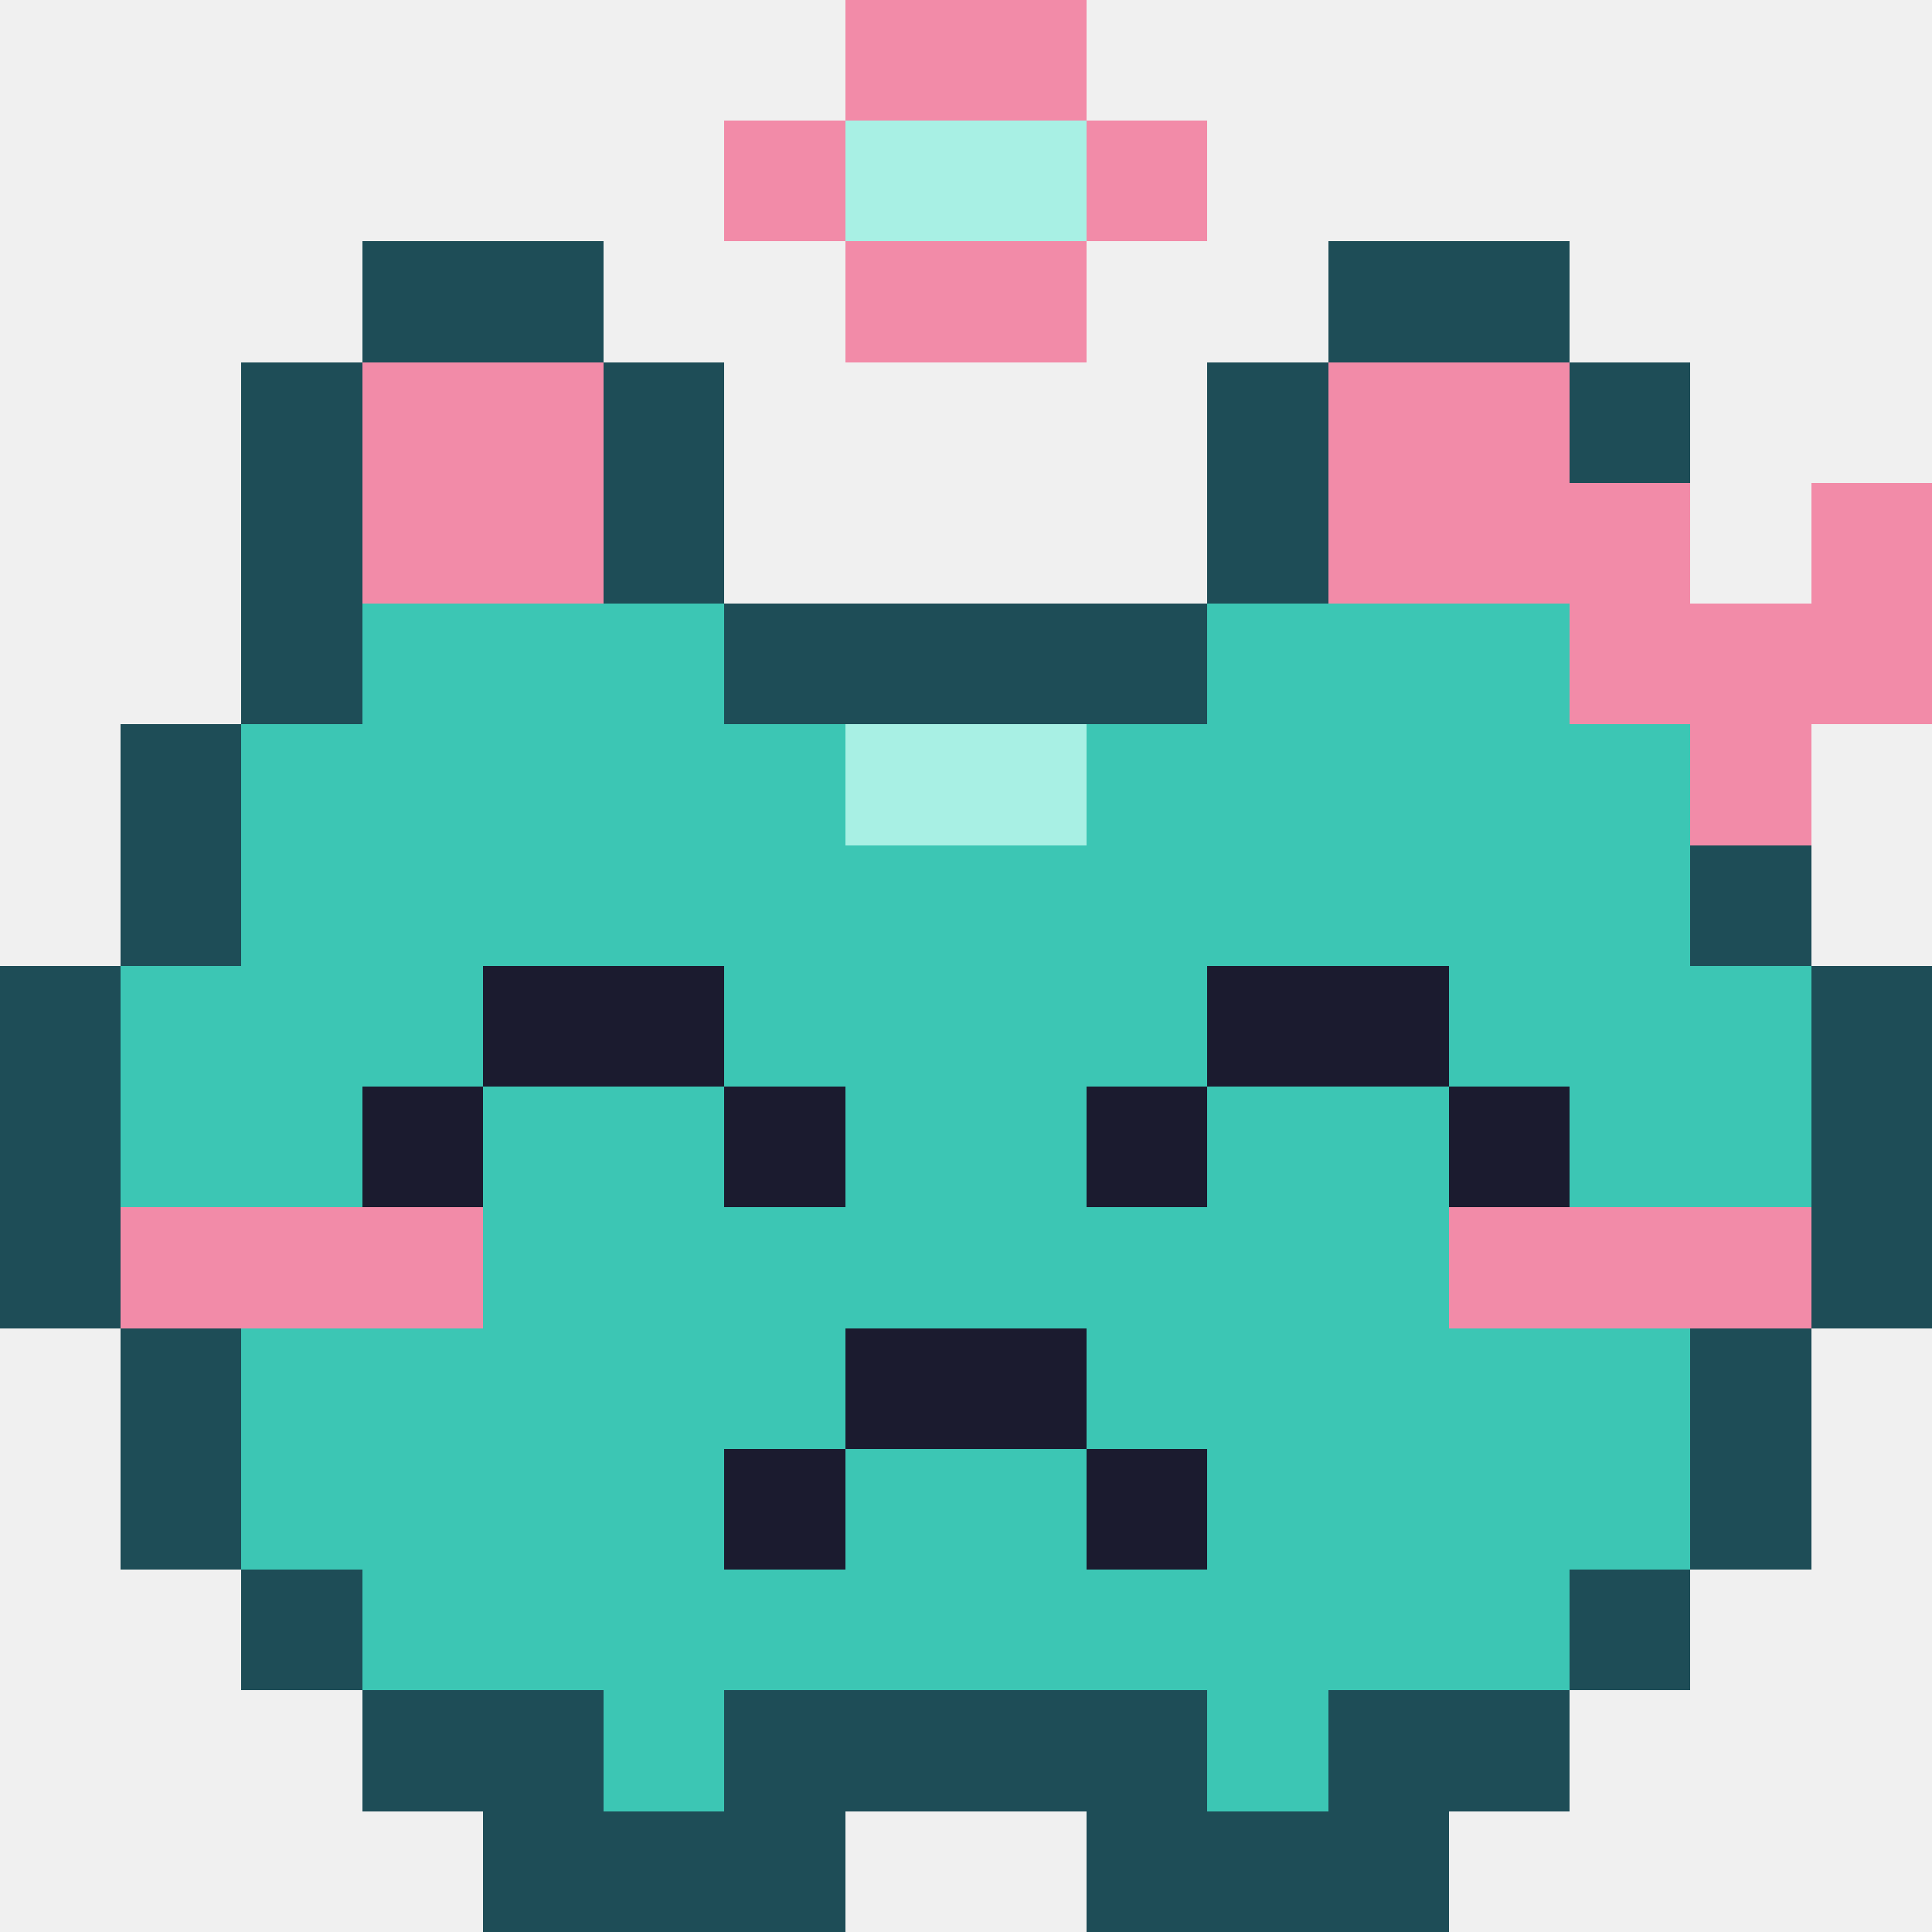
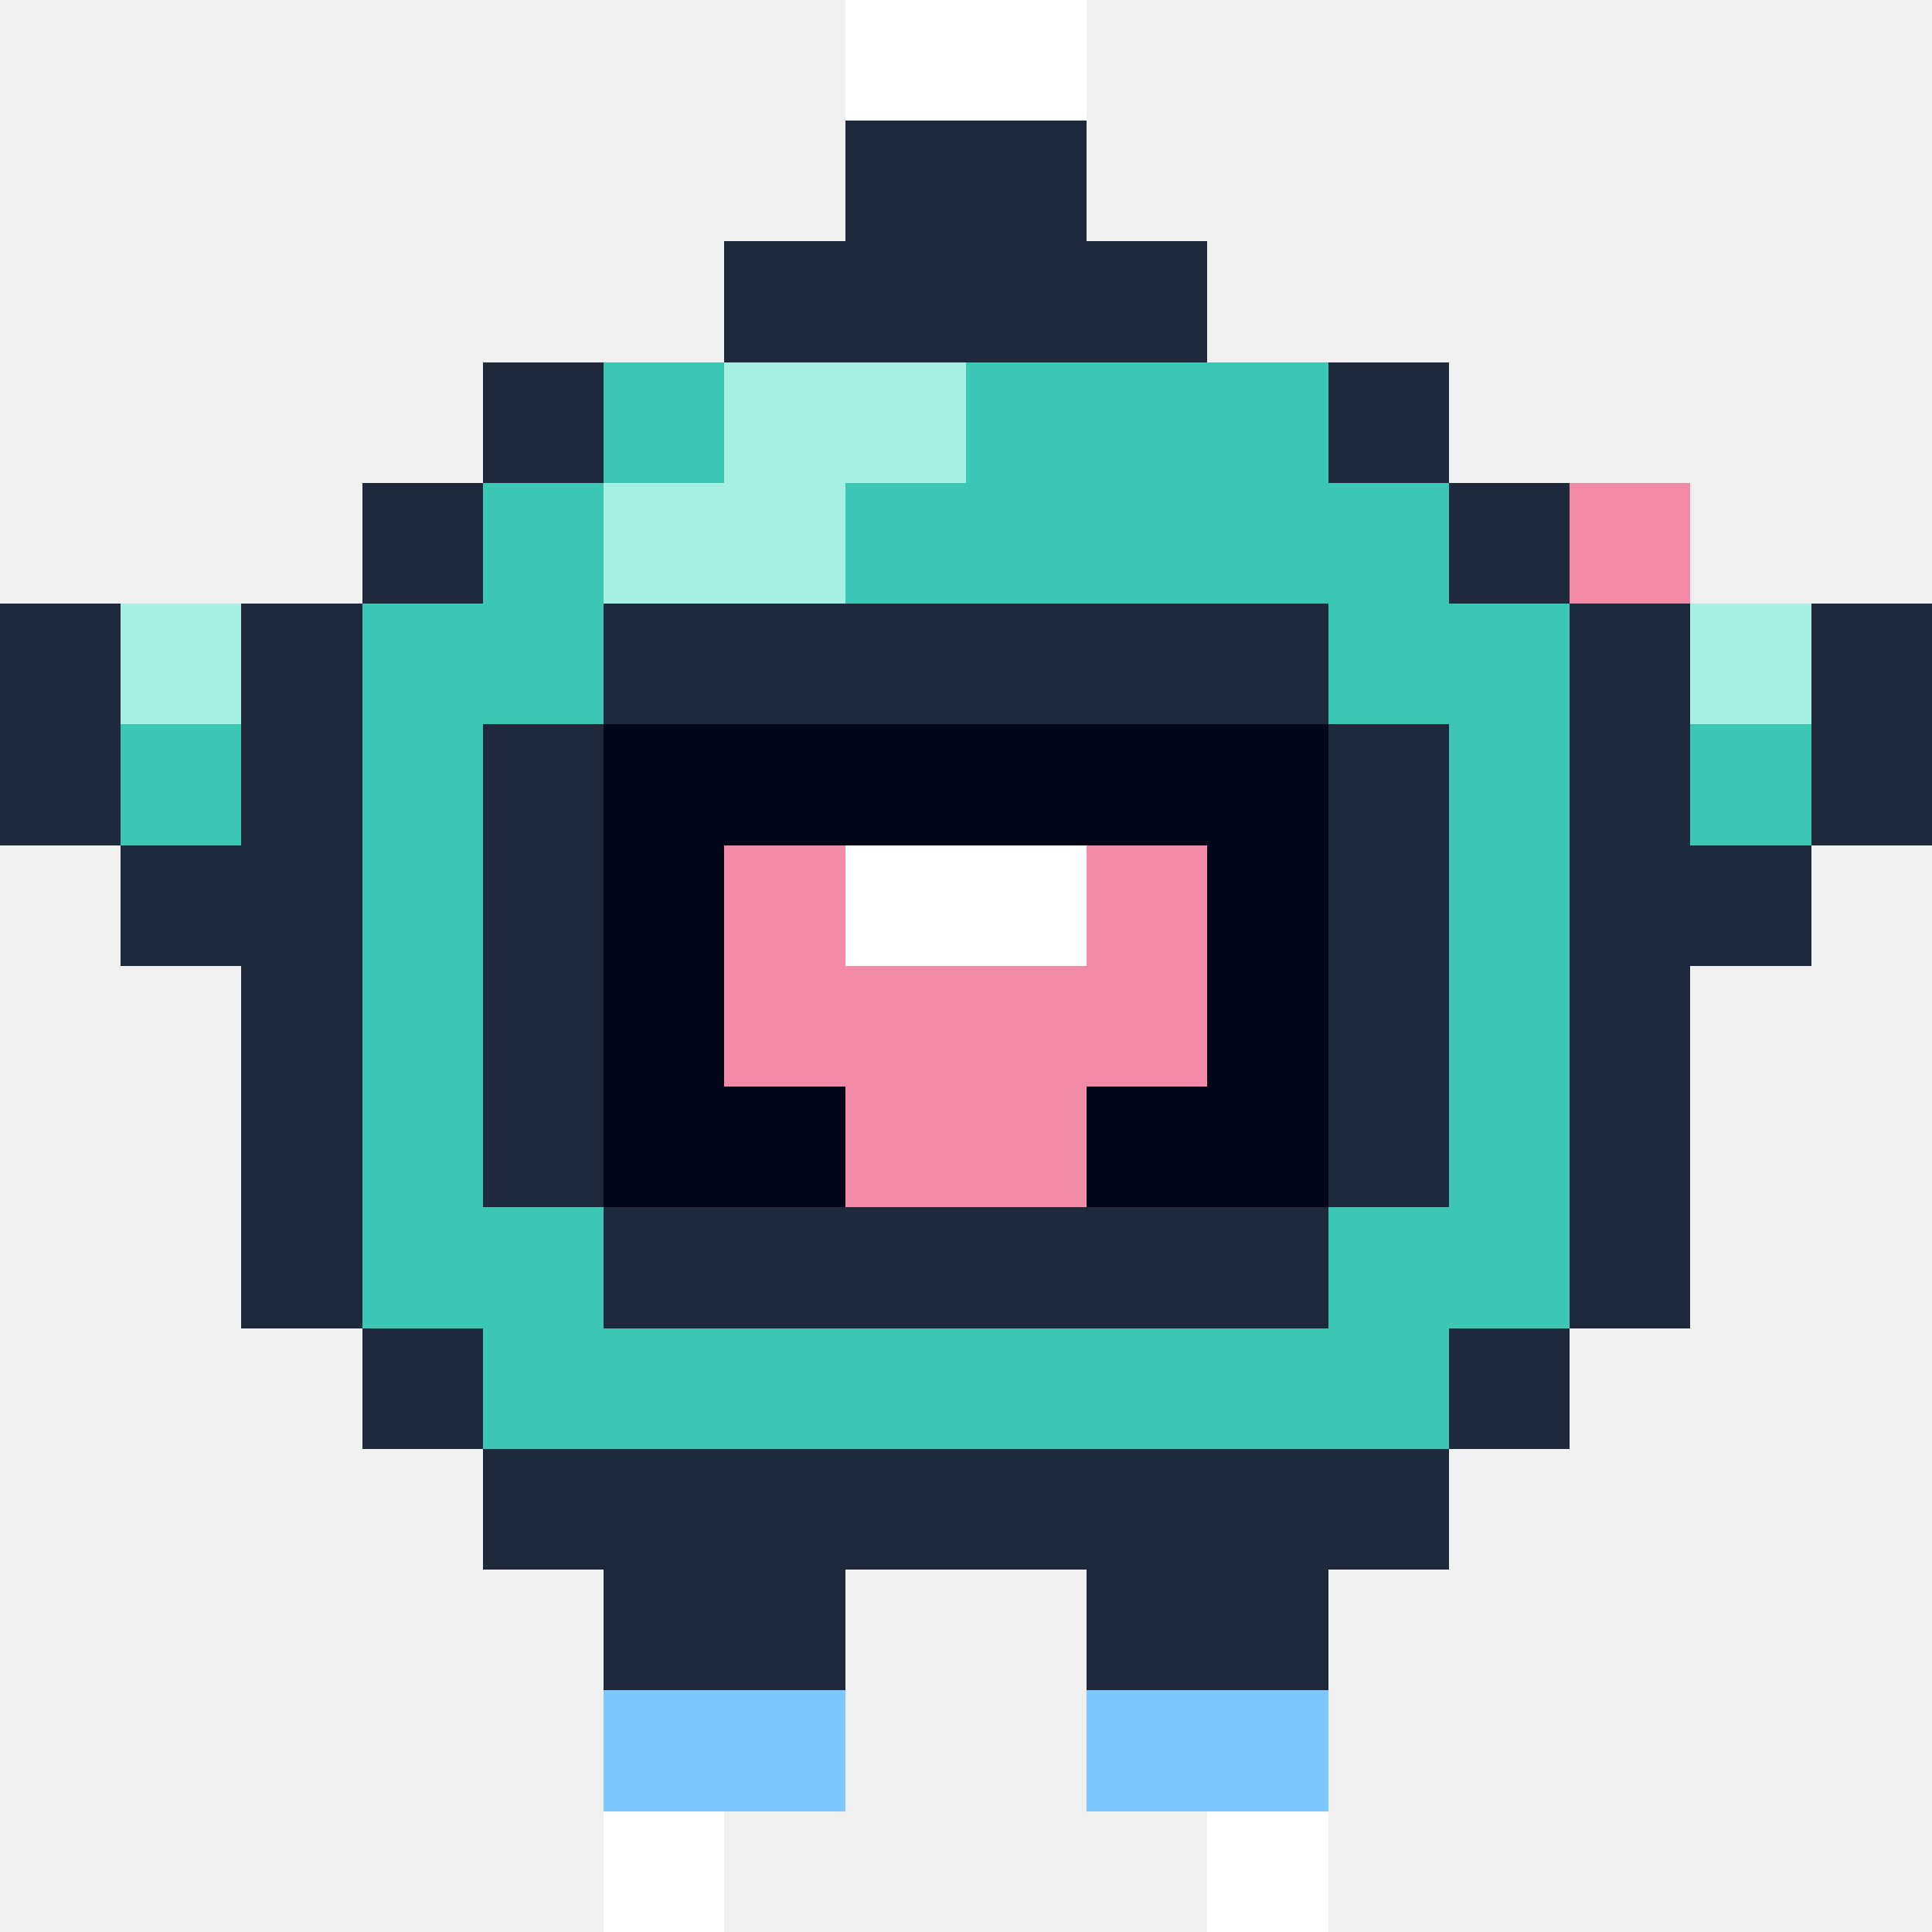
<svg xmlns="http://www.w3.org/2000/svg" viewBox="0 0 16 16" width="128" height="128" shape-rendering="crispEdges">
  <g opacity="1">
    <animate attributeName="opacity" values="1;0;0" keyTimes="0;0.333;0.667" dur="0.750s" calcMode="discrete" repeatCount="indefinite" />
-     <rect x="7" y="0" width="2" height="1" fill="#f28ba8" />
-     <rect x="6" y="1" width="1" height="1" fill="#f28ba8" />
-     <rect x="7" y="1" width="2" height="1" fill="#a8f0e4" />
-     <rect x="9" y="1" width="1" height="1" fill="#f28ba8" />
-     <rect x="3" y="2" width="2" height="1" fill="#1e4d57" />
-     <rect x="7" y="2" width="2" height="1" fill="#f28ba8" />
-     <rect x="11" y="2" width="2" height="1" fill="#1e4d57" />
-     <rect x="2" y="3" width="1" height="1" fill="#1e4d57" />
-     <rect x="3" y="3" width="2" height="1" fill="#f28ba8" />
-     <rect x="5" y="3" width="1" height="1" fill="#1e4d57" />
-     <rect x="10" y="3" width="1" height="1" fill="#1e4d57" />
-     <rect x="11" y="3" width="2" height="1" fill="#f28ba8" />
-     <rect x="13" y="3" width="1" height="1" fill="#1e4d57" />
-     <rect x="2" y="4" width="1" height="1" fill="#1e4d57" />
-     <rect x="3" y="4" width="2" height="1" fill="#f28ba8" />
-     <rect x="5" y="4" width="1" height="1" fill="#1e4d57" />
-     <rect x="10" y="4" width="1" height="1" fill="#1e4d57" />
-     <rect x="11" y="4" width="3" height="1" fill="#f28ba8" />
-     <rect x="15" y="4" width="1" height="1" fill="#f28ba8" />
-     <rect x="2" y="5" width="1" height="1" fill="#1e4d57" />
-     <rect x="3" y="5" width="3" height="1" fill="#3cc6b4" />
-     <rect x="6" y="5" width="4" height="1" fill="#1e4d57" />
-     <rect x="10" y="5" width="3" height="1" fill="#3cc6b4" />
-     <rect x="13" y="5" width="3" height="1" fill="#f28ba8" />
-     <rect x="1" y="6" width="1" height="1" fill="#1e4d57" />
-     <rect x="2" y="6" width="5" height="1" fill="#3cc6b4" />
-     <rect x="7" y="6" width="2" height="1" fill="#a8f0e4" />
-     <rect x="9" y="6" width="5" height="1" fill="#3cc6b4" />
-     <rect x="14" y="6" width="1" height="1" fill="#f28ba8" />
-     <rect x="1" y="7" width="1" height="1" fill="#1e4d57" />
-     <rect x="2" y="7" width="12" height="1" fill="#3cc6b4" />
-     <rect x="14" y="7" width="1" height="1" fill="#1e4d57" />
-     <rect x="0" y="8" width="1" height="1" fill="#1e4d57" />
-     <rect x="1" y="8" width="3" height="1" fill="#3cc6b4" />
-     <rect x="4" y="8" width="2" height="1" fill="#1b1b2f" />
-     <rect x="6" y="8" width="4" height="1" fill="#3cc6b4" />
-     <rect x="10" y="8" width="2" height="1" fill="#1b1b2f" />
-     <rect x="12" y="8" width="3" height="1" fill="#3cc6b4" />
-     <rect x="15" y="8" width="1" height="1" fill="#1e4d57" />
-     <rect x="0" y="9" width="1" height="1" fill="#1e4d57" />
-     <rect x="1" y="9" width="2" height="1" fill="#3cc6b4" />
-     <rect x="3" y="9" width="1" height="1" fill="#1b1b2f" />
-     <rect x="4" y="9" width="2" height="1" fill="#3cc6b4" />
-     <rect x="6" y="9" width="1" height="1" fill="#1b1b2f" />
-     <rect x="7" y="9" width="2" height="1" fill="#3cc6b4" />
-     <rect x="9" y="9" width="1" height="1" fill="#1b1b2f" />
-     <rect x="10" y="9" width="2" height="1" fill="#3cc6b4" />
-     <rect x="12" y="9" width="1" height="1" fill="#1b1b2f" />
-     <rect x="13" y="9" width="2" height="1" fill="#3cc6b4" />
-     <rect x="15" y="9" width="1" height="1" fill="#1e4d57" />
-     <rect x="0" y="10" width="1" height="1" fill="#1e4d57" />
-     <rect x="1" y="10" width="3" height="1" fill="#f28ba8" />
-     <rect x="4" y="10" width="8" height="1" fill="#3cc6b4" />
-     <rect x="12" y="10" width="3" height="1" fill="#f28ba8" />
-     <rect x="15" y="10" width="1" height="1" fill="#1e4d57" />
-     <rect x="1" y="11" width="1" height="1" fill="#1e4d57" />
-     <rect x="2" y="11" width="5" height="1" fill="#3cc6b4" />
-     <rect x="7" y="11" width="2" height="1" fill="#1b1b2f" />
-     <rect x="9" y="11" width="5" height="1" fill="#3cc6b4" />
-     <rect x="14" y="11" width="1" height="1" fill="#1e4d57" />
-     <rect x="1" y="12" width="1" height="1" fill="#1e4d57" />
-     <rect x="2" y="12" width="4" height="1" fill="#3cc6b4" />
-     <rect x="6" y="12" width="1" height="1" fill="#1b1b2f" />
-     <rect x="7" y="12" width="2" height="1" fill="#3cc6b4" />
-     <rect x="9" y="12" width="1" height="1" fill="#1b1b2f" />
-     <rect x="10" y="12" width="4" height="1" fill="#3cc6b4" />
-     <rect x="14" y="12" width="1" height="1" fill="#1e4d57" />
-     <rect x="2" y="13" width="1" height="1" fill="#1e4d57" />
-     <rect x="3" y="13" width="10" height="1" fill="#3cc6b4" />
-     <rect x="13" y="13" width="1" height="1" fill="#1e4d57" />
-     <rect x="3" y="14" width="2" height="1" fill="#1e4d57" />
-     <rect x="5" y="14" width="1" height="1" fill="#3cc6b4" />
-     <rect x="6" y="14" width="4" height="1" fill="#1e4d57" />
-     <rect x="10" y="14" width="1" height="1" fill="#3cc6b4" />
-     <rect x="11" y="14" width="2" height="1" fill="#1e4d57" />
-     <rect x="4" y="15" width="3" height="1" fill="#1e4d57" />
-     <rect x="9" y="15" width="3" height="1" fill="#1e4d57" />
+     <rect x="7" y="0" width="2" height="1" fill="#ffffff" />
+     <rect x="7" y="1" width="2" height="1" fill="#1e293b" />
+     <rect x="6" y="2" width="4" height="1" fill="#1e293b" />
+     <rect x="4" y="3" width="1" height="1" fill="#1e293b" />
+     <rect x="5" y="3" width="1" height="1" fill="#3cc6b4" />
+     <rect x="6" y="3" width="2" height="1" fill="#a8f0e4" />
+     <rect x="8" y="3" width="3" height="1" fill="#3cc6b4" />
+     <rect x="11" y="3" width="1" height="1" fill="#1e293b" />
+     <rect x="3" y="4" width="1" height="1" fill="#1e293b" />
+     <rect x="4" y="4" width="1" height="1" fill="#3cc6b4" />
+     <rect x="5" y="4" width="2" height="1" fill="#a8f0e4" />
+     <rect x="7" y="4" width="5" height="1" fill="#3cc6b4" />
+     <rect x="12" y="4" width="1" height="1" fill="#1e293b" />
+     <rect x="13" y="4" width="1" height="1" fill="#f28ba8" />
+     <rect x="0" y="5" width="1" height="1" fill="#1e293b" />
+     <rect x="1" y="5" width="1" height="1" fill="#a8f0e4" />
+     <rect x="2" y="5" width="1" height="1" fill="#1e293b" />
+     <rect x="3" y="5" width="2" height="1" fill="#3cc6b4" />
+     <rect x="5" y="5" width="6" height="1" fill="#1e293b" />
+     <rect x="11" y="5" width="2" height="1" fill="#3cc6b4" />
+     <rect x="13" y="5" width="1" height="1" fill="#1e293b" />
+     <rect x="14" y="5" width="1" height="1" fill="#a8f0e4" />
+     <rect x="15" y="5" width="1" height="1" fill="#1e293b" />
+     <rect x="0" y="6" width="1" height="1" fill="#1e293b" />
+     <rect x="1" y="6" width="1" height="1" fill="#3cc6b4" />
+     <rect x="2" y="6" width="1" height="1" fill="#1e293b" />
+     <rect x="3" y="6" width="1" height="1" fill="#3cc6b4" />
+     <rect x="4" y="6" width="1" height="1" fill="#1e293b" />
+     <rect x="5" y="6" width="6" height="1" fill="#020617" />
+     <rect x="11" y="6" width="1" height="1" fill="#1e293b" />
+     <rect x="12" y="6" width="1" height="1" fill="#3cc6b4" />
+     <rect x="13" y="6" width="1" height="1" fill="#1e293b" />
+     <rect x="14" y="6" width="1" height="1" fill="#3cc6b4" />
+     <rect x="15" y="6" width="1" height="1" fill="#1e293b" />
+     <rect x="1" y="7" width="2" height="1" fill="#1e293b" />
+     <rect x="3" y="7" width="1" height="1" fill="#3cc6b4" />
+     <rect x="4" y="7" width="1" height="1" fill="#1e293b" />
+     <rect x="5" y="7" width="1" height="1" fill="#020617" />
+     <rect x="6" y="7" width="1" height="1" fill="#f28ba8" />
+     <rect x="7" y="7" width="2" height="1" fill="#ffffff" />
+     <rect x="9" y="7" width="1" height="1" fill="#f28ba8" />
+     <rect x="10" y="7" width="1" height="1" fill="#020617" />
+     <rect x="11" y="7" width="1" height="1" fill="#1e293b" />
+     <rect x="12" y="7" width="1" height="1" fill="#3cc6b4" />
+     <rect x="13" y="7" width="2" height="1" fill="#1e293b" />
+     <rect x="2" y="8" width="1" height="1" fill="#1e293b" />
+     <rect x="3" y="8" width="1" height="1" fill="#3cc6b4" />
+     <rect x="4" y="8" width="1" height="1" fill="#1e293b" />
+     <rect x="5" y="8" width="1" height="1" fill="#020617" />
+     <rect x="6" y="8" width="4" height="1" fill="#f28ba8" />
+     <rect x="10" y="8" width="1" height="1" fill="#020617" />
+     <rect x="11" y="8" width="1" height="1" fill="#1e293b" />
+     <rect x="12" y="8" width="1" height="1" fill="#3cc6b4" />
+     <rect x="13" y="8" width="1" height="1" fill="#1e293b" />
+     <rect x="2" y="9" width="1" height="1" fill="#1e293b" />
+     <rect x="3" y="9" width="1" height="1" fill="#3cc6b4" />
+     <rect x="4" y="9" width="1" height="1" fill="#1e293b" />
+     <rect x="5" y="9" width="2" height="1" fill="#020617" />
+     <rect x="7" y="9" width="2" height="1" fill="#f28ba8" />
+     <rect x="9" y="9" width="2" height="1" fill="#020617" />
+     <rect x="11" y="9" width="1" height="1" fill="#1e293b" />
+     <rect x="12" y="9" width="1" height="1" fill="#3cc6b4" />
+     <rect x="13" y="9" width="1" height="1" fill="#1e293b" />
+     <rect x="2" y="10" width="1" height="1" fill="#1e293b" />
+     <rect x="3" y="10" width="2" height="1" fill="#3cc6b4" />
+     <rect x="5" y="10" width="6" height="1" fill="#1e293b" />
+     <rect x="11" y="10" width="2" height="1" fill="#3cc6b4" />
+     <rect x="13" y="10" width="1" height="1" fill="#1e293b" />
+     <rect x="3" y="11" width="1" height="1" fill="#1e293b" />
+     <rect x="4" y="11" width="8" height="1" fill="#3cc6b4" />
+     <rect x="12" y="11" width="1" height="1" fill="#1e293b" />
+     <rect x="4" y="12" width="8" height="1" fill="#1e293b" />
+     <rect x="5" y="13" width="2" height="1" fill="#1e293b" />
+     <rect x="9" y="13" width="2" height="1" fill="#1e293b" />
+     <rect x="5" y="14" width="2" height="1" fill="#7cc7ff" />
+     <rect x="9" y="14" width="2" height="1" fill="#7cc7ff" />
+     <rect x="5" y="15" width="1" height="1" fill="#ffffff" />
+     <rect x="10" y="15" width="1" height="1" fill="#ffffff" />
  </g>
  <g opacity="0">
    <animate attributeName="opacity" values="0;1;0" keyTimes="0;0.333;0.667" dur="0.750s" calcMode="discrete" repeatCount="indefinite" />
-     <rect x="7" y="1" width="2" height="1" fill="#f28ba8" />
-     <rect x="3" y="2" width="2" height="1" fill="#1e4d57" />
-     <rect x="6" y="2" width="1" height="1" fill="#f28ba8" />
-     <rect x="7" y="2" width="2" height="1" fill="#a8f0e4" />
-     <rect x="9" y="2" width="1" height="1" fill="#f28ba8" />
-     <rect x="11" y="2" width="2" height="1" fill="#1e4d57" />
+     <rect x="7" y="0" width="2" height="1" fill="#ffffff" />
+     <rect x="7" y="1" width="2" height="1" fill="#1e293b" />
+     <rect x="6" y="2" width="4" height="1" fill="#1e293b" />
    <rect x="13" y="2" width="1" height="1" fill="#f28ba8" />
-     <rect x="15" y="2" width="1" height="1" fill="#f28ba8" />
-     <rect x="2" y="3" width="1" height="1" fill="#1e4d57" />
-     <rect x="3" y="3" width="2" height="1" fill="#f28ba8" />
-     <rect x="5" y="3" width="1" height="1" fill="#1e4d57" />
-     <rect x="7" y="3" width="2" height="1" fill="#f28ba8" />
-     <rect x="10" y="3" width="1" height="1" fill="#1e4d57" />
-     <rect x="11" y="3" width="5" height="1" fill="#f28ba8" />
-     <rect x="2" y="4" width="1" height="1" fill="#1e4d57" />
-     <rect x="3" y="4" width="2" height="1" fill="#f28ba8" />
-     <rect x="5" y="4" width="1" height="1" fill="#1e4d57" />
-     <rect x="10" y="4" width="1" height="1" fill="#1e4d57" />
-     <rect x="11" y="4" width="2" height="1" fill="#f28ba8" />
-     <rect x="13" y="4" width="1" height="1" fill="#1e4d57" />
-     <rect x="14" y="4" width="1" height="1" fill="#f28ba8" />
-     <rect x="2" y="5" width="1" height="1" fill="#1e4d57" />
-     <rect x="3" y="5" width="3" height="1" fill="#3cc6b4" />
-     <rect x="6" y="5" width="4" height="1" fill="#1e4d57" />
-     <rect x="10" y="5" width="3" height="1" fill="#3cc6b4" />
-     <rect x="13" y="5" width="1" height="1" fill="#1e4d57" />
-     <rect x="1" y="6" width="1" height="1" fill="#1e4d57" />
-     <rect x="2" y="6" width="5" height="1" fill="#3cc6b4" />
-     <rect x="7" y="6" width="2" height="1" fill="#a8f0e4" />
-     <rect x="9" y="6" width="5" height="1" fill="#3cc6b4" />
-     <rect x="14" y="6" width="1" height="1" fill="#1e4d57" />
-     <rect x="1" y="7" width="1" height="1" fill="#1e4d57" />
-     <rect x="2" y="7" width="12" height="1" fill="#3cc6b4" />
-     <rect x="14" y="7" width="1" height="1" fill="#1e4d57" />
-     <rect x="0" y="8" width="1" height="1" fill="#1e4d57" />
-     <rect x="1" y="8" width="3" height="1" fill="#3cc6b4" />
-     <rect x="4" y="8" width="2" height="1" fill="#1b1b2f" />
-     <rect x="6" y="8" width="4" height="1" fill="#3cc6b4" />
-     <rect x="10" y="8" width="2" height="1" fill="#1b1b2f" />
-     <rect x="12" y="8" width="3" height="1" fill="#3cc6b4" />
-     <rect x="15" y="8" width="1" height="1" fill="#1e4d57" />
-     <rect x="0" y="9" width="1" height="1" fill="#1e4d57" />
-     <rect x="1" y="9" width="2" height="1" fill="#3cc6b4" />
-     <rect x="3" y="9" width="1" height="1" fill="#1b1b2f" />
-     <rect x="4" y="9" width="2" height="1" fill="#3cc6b4" />
-     <rect x="6" y="9" width="1" height="1" fill="#1b1b2f" />
-     <rect x="7" y="9" width="2" height="1" fill="#3cc6b4" />
-     <rect x="9" y="9" width="1" height="1" fill="#1b1b2f" />
-     <rect x="10" y="9" width="2" height="1" fill="#3cc6b4" />
-     <rect x="12" y="9" width="1" height="1" fill="#1b1b2f" />
-     <rect x="13" y="9" width="2" height="1" fill="#3cc6b4" />
-     <rect x="15" y="9" width="1" height="1" fill="#1e4d57" />
-     <rect x="0" y="10" width="1" height="1" fill="#1e4d57" />
-     <rect x="1" y="10" width="3" height="1" fill="#f28ba8" />
-     <rect x="4" y="10" width="8" height="1" fill="#3cc6b4" />
-     <rect x="12" y="10" width="3" height="1" fill="#f28ba8" />
-     <rect x="15" y="10" width="1" height="1" fill="#1e4d57" />
-     <rect x="1" y="11" width="1" height="1" fill="#1e4d57" />
-     <rect x="2" y="11" width="4" height="1" fill="#3cc6b4" />
-     <rect x="6" y="11" width="4" height="1" fill="#1b1b2f" />
-     <rect x="10" y="11" width="4" height="1" fill="#3cc6b4" />
-     <rect x="14" y="11" width="1" height="1" fill="#1e4d57" />
-     <rect x="1" y="12" width="1" height="1" fill="#1e4d57" />
-     <rect x="2" y="12" width="4" height="1" fill="#3cc6b4" />
-     <rect x="6" y="12" width="1" height="1" fill="#1b1b2f" />
-     <rect x="7" y="12" width="2" height="1" fill="#f28ba8" />
-     <rect x="9" y="12" width="1" height="1" fill="#1b1b2f" />
-     <rect x="10" y="12" width="4" height="1" fill="#3cc6b4" />
-     <rect x="14" y="12" width="1" height="1" fill="#1e4d57" />
-     <rect x="2" y="13" width="1" height="1" fill="#1e4d57" />
-     <rect x="3" y="13" width="10" height="1" fill="#3cc6b4" />
-     <rect x="13" y="13" width="1" height="1" fill="#1e4d57" />
-     <rect x="3" y="14" width="2" height="1" fill="#1e4d57" />
-     <rect x="5" y="14" width="1" height="1" fill="#3cc6b4" />
-     <rect x="6" y="14" width="4" height="1" fill="#1e4d57" />
-     <rect x="10" y="14" width="1" height="1" fill="#3cc6b4" />
-     <rect x="11" y="14" width="2" height="1" fill="#1e4d57" />
-     <rect x="4" y="15" width="3" height="1" fill="#1e4d57" />
-     <rect x="9" y="15" width="3" height="1" fill="#1e4d57" />
+     <rect x="4" y="3" width="1" height="1" fill="#1e293b" />
+     <rect x="5" y="3" width="1" height="1" fill="#3cc6b4" />
+     <rect x="6" y="3" width="2" height="1" fill="#a8f0e4" />
+     <rect x="8" y="3" width="3" height="1" fill="#3cc6b4" />
+     <rect x="11" y="3" width="1" height="1" fill="#1e293b" />
+     <rect x="3" y="4" width="1" height="1" fill="#1e293b" />
+     <rect x="4" y="4" width="1" height="1" fill="#3cc6b4" />
+     <rect x="5" y="4" width="2" height="1" fill="#a8f0e4" />
+     <rect x="7" y="4" width="5" height="1" fill="#3cc6b4" />
+     <rect x="12" y="4" width="1" height="1" fill="#1e293b" />
+     <rect x="0" y="5" width="1" height="1" fill="#1e293b" />
+     <rect x="1" y="5" width="1" height="1" fill="#a8f0e4" />
+     <rect x="2" y="5" width="1" height="1" fill="#1e293b" />
+     <rect x="3" y="5" width="2" height="1" fill="#3cc6b4" />
+     <rect x="5" y="5" width="6" height="1" fill="#1e293b" />
+     <rect x="11" y="5" width="2" height="1" fill="#3cc6b4" />
+     <rect x="13" y="5" width="1" height="1" fill="#1e293b" />
+     <rect x="14" y="5" width="1" height="1" fill="#a8f0e4" />
+     <rect x="15" y="5" width="1" height="1" fill="#1e293b" />
+     <rect x="0" y="6" width="1" height="1" fill="#1e293b" />
+     <rect x="1" y="6" width="1" height="1" fill="#3cc6b4" />
+     <rect x="2" y="6" width="1" height="1" fill="#1e293b" />
+     <rect x="3" y="6" width="1" height="1" fill="#3cc6b4" />
+     <rect x="4" y="6" width="1" height="1" fill="#1e293b" />
+     <rect x="5" y="6" width="1" height="1" fill="#020617" />
+     <rect x="6" y="6" width="1" height="1" fill="#f28ba8" />
+     <rect x="7" y="6" width="2" height="1" fill="#ffffff" />
+     <rect x="9" y="6" width="1" height="1" fill="#f28ba8" />
+     <rect x="10" y="6" width="1" height="1" fill="#020617" />
+     <rect x="11" y="6" width="1" height="1" fill="#1e293b" />
+     <rect x="12" y="6" width="1" height="1" fill="#3cc6b4" />
+     <rect x="13" y="6" width="1" height="1" fill="#1e293b" />
+     <rect x="14" y="6" width="1" height="1" fill="#3cc6b4" />
+     <rect x="15" y="6" width="1" height="1" fill="#1e293b" />
+     <rect x="1" y="7" width="2" height="1" fill="#1e293b" />
+     <rect x="3" y="7" width="1" height="1" fill="#3cc6b4" />
+     <rect x="4" y="7" width="1" height="1" fill="#1e293b" />
+     <rect x="5" y="7" width="1" height="1" fill="#020617" />
+     <rect x="6" y="7" width="4" height="1" fill="#f28ba8" />
+     <rect x="10" y="7" width="1" height="1" fill="#020617" />
+     <rect x="11" y="7" width="1" height="1" fill="#1e293b" />
+     <rect x="12" y="7" width="1" height="1" fill="#3cc6b4" />
+     <rect x="13" y="7" width="2" height="1" fill="#1e293b" />
+     <rect x="2" y="8" width="1" height="1" fill="#1e293b" />
+     <rect x="3" y="8" width="1" height="1" fill="#3cc6b4" />
+     <rect x="4" y="8" width="1" height="1" fill="#1e293b" />
+     <rect x="5" y="8" width="2" height="1" fill="#020617" />
+     <rect x="7" y="8" width="2" height="1" fill="#f28ba8" />
+     <rect x="9" y="8" width="2" height="1" fill="#020617" />
+     <rect x="11" y="8" width="1" height="1" fill="#1e293b" />
+     <rect x="12" y="8" width="1" height="1" fill="#3cc6b4" />
+     <rect x="13" y="8" width="1" height="1" fill="#1e293b" />
+     <rect x="2" y="9" width="1" height="1" fill="#1e293b" />
+     <rect x="3" y="9" width="1" height="1" fill="#3cc6b4" />
+     <rect x="4" y="9" width="1" height="1" fill="#1e293b" />
+     <rect x="5" y="9" width="6" height="1" fill="#020617" />
+     <rect x="11" y="9" width="1" height="1" fill="#1e293b" />
+     <rect x="12" y="9" width="1" height="1" fill="#3cc6b4" />
+     <rect x="13" y="9" width="1" height="1" fill="#1e293b" />
+     <rect x="2" y="10" width="1" height="1" fill="#1e293b" />
+     <rect x="3" y="10" width="2" height="1" fill="#3cc6b4" />
+     <rect x="5" y="10" width="6" height="1" fill="#1e293b" />
+     <rect x="11" y="10" width="2" height="1" fill="#3cc6b4" />
+     <rect x="13" y="10" width="1" height="1" fill="#1e293b" />
+     <rect x="3" y="11" width="1" height="1" fill="#1e293b" />
+     <rect x="4" y="11" width="8" height="1" fill="#3cc6b4" />
+     <rect x="12" y="11" width="1" height="1" fill="#1e293b" />
+     <rect x="4" y="12" width="8" height="1" fill="#1e293b" />
+     <rect x="5" y="13" width="2" height="1" fill="#1e293b" />
+     <rect x="9" y="13" width="2" height="1" fill="#1e293b" />
+     <rect x="5" y="14" width="2" height="1" fill="#ffffff" />
+     <rect x="9" y="14" width="2" height="1" fill="#ffffff" />
+     <rect x="4" y="15" width="3" height="1" fill="#7cc7ff" />
+     <rect x="9" y="15" width="3" height="1" fill="#7cc7ff" />
  </g>
  <g opacity="0">
    <animate attributeName="opacity" values="0;0;1" keyTimes="0;0.333;0.667" dur="0.750s" calcMode="discrete" repeatCount="indefinite" />
-     <rect x="7" y="0" width="2" height="1" fill="#f28ba8" />
+     <rect x="7" y="0" width="2" height="1" fill="#ffffff" />
    <rect x="13" y="0" width="1" height="1" fill="#f28ba8" />
-     <rect x="15" y="0" width="1" height="1" fill="#f28ba8" />
-     <rect x="6" y="1" width="1" height="1" fill="#f28ba8" />
-     <rect x="7" y="1" width="2" height="1" fill="#a8f0e4" />
-     <rect x="9" y="1" width="1" height="1" fill="#f28ba8" />
-     <rect x="13" y="1" width="3" height="1" fill="#f28ba8" />
-     <rect x="3" y="2" width="2" height="1" fill="#1e4d57" />
-     <rect x="7" y="2" width="2" height="1" fill="#f28ba8" />
-     <rect x="11" y="2" width="2" height="1" fill="#1e4d57" />
-     <rect x="14" y="2" width="1" height="1" fill="#f28ba8" />
-     <rect x="2" y="3" width="1" height="1" fill="#1e4d57" />
-     <rect x="3" y="3" width="2" height="1" fill="#f28ba8" />
-     <rect x="5" y="3" width="1" height="1" fill="#1e4d57" />
-     <rect x="10" y="3" width="1" height="1" fill="#1e4d57" />
-     <rect x="11" y="3" width="2" height="1" fill="#f28ba8" />
-     <rect x="13" y="3" width="1" height="1" fill="#1e4d57" />
-     <rect x="2" y="4" width="1" height="1" fill="#1e4d57" />
-     <rect x="3" y="4" width="2" height="1" fill="#f28ba8" />
-     <rect x="5" y="4" width="1" height="1" fill="#1e4d57" />
-     <rect x="10" y="4" width="1" height="1" fill="#1e4d57" />
-     <rect x="11" y="4" width="2" height="1" fill="#f28ba8" />
-     <rect x="13" y="4" width="1" height="1" fill="#1e4d57" />
-     <rect x="2" y="5" width="1" height="1" fill="#1e4d57" />
-     <rect x="3" y="5" width="3" height="1" fill="#3cc6b4" />
-     <rect x="6" y="5" width="4" height="1" fill="#1e4d57" />
-     <rect x="10" y="5" width="3" height="1" fill="#3cc6b4" />
-     <rect x="13" y="5" width="1" height="1" fill="#1e4d57" />
-     <rect x="1" y="6" width="1" height="1" fill="#1e4d57" />
-     <rect x="2" y="6" width="5" height="1" fill="#3cc6b4" />
-     <rect x="7" y="6" width="2" height="1" fill="#a8f0e4" />
-     <rect x="9" y="6" width="5" height="1" fill="#3cc6b4" />
-     <rect x="14" y="6" width="1" height="1" fill="#1e4d57" />
-     <rect x="1" y="7" width="1" height="1" fill="#1e4d57" />
-     <rect x="2" y="7" width="12" height="1" fill="#3cc6b4" />
-     <rect x="14" y="7" width="1" height="1" fill="#1e4d57" />
-     <rect x="0" y="8" width="1" height="1" fill="#1e4d57" />
-     <rect x="1" y="8" width="3" height="1" fill="#3cc6b4" />
-     <rect x="4" y="8" width="2" height="1" fill="#1b1b2f" />
-     <rect x="6" y="8" width="4" height="1" fill="#3cc6b4" />
-     <rect x="10" y="8" width="2" height="1" fill="#1b1b2f" />
-     <rect x="12" y="8" width="3" height="1" fill="#3cc6b4" />
-     <rect x="15" y="8" width="1" height="1" fill="#1e4d57" />
-     <rect x="0" y="9" width="1" height="1" fill="#1e4d57" />
-     <rect x="1" y="9" width="2" height="1" fill="#3cc6b4" />
-     <rect x="3" y="9" width="1" height="1" fill="#1b1b2f" />
-     <rect x="4" y="9" width="2" height="1" fill="#3cc6b4" />
-     <rect x="6" y="9" width="1" height="1" fill="#1b1b2f" />
-     <rect x="7" y="9" width="2" height="1" fill="#3cc6b4" />
-     <rect x="9" y="9" width="1" height="1" fill="#1b1b2f" />
-     <rect x="10" y="9" width="2" height="1" fill="#3cc6b4" />
-     <rect x="12" y="9" width="1" height="1" fill="#1b1b2f" />
-     <rect x="13" y="9" width="2" height="1" fill="#3cc6b4" />
-     <rect x="15" y="9" width="1" height="1" fill="#1e4d57" />
-     <rect x="0" y="10" width="1" height="1" fill="#1e4d57" />
-     <rect x="1" y="10" width="3" height="1" fill="#f28ba8" />
-     <rect x="4" y="10" width="8" height="1" fill="#3cc6b4" />
-     <rect x="12" y="10" width="3" height="1" fill="#f28ba8" />
-     <rect x="15" y="10" width="1" height="1" fill="#1e4d57" />
-     <rect x="1" y="11" width="1" height="1" fill="#1e4d57" />
-     <rect x="2" y="11" width="5" height="1" fill="#3cc6b4" />
-     <rect x="7" y="11" width="2" height="1" fill="#1b1b2f" />
-     <rect x="9" y="11" width="5" height="1" fill="#3cc6b4" />
-     <rect x="14" y="11" width="1" height="1" fill="#1e4d57" />
-     <rect x="1" y="12" width="1" height="1" fill="#1e4d57" />
-     <rect x="2" y="12" width="4" height="1" fill="#3cc6b4" />
-     <rect x="6" y="12" width="1" height="1" fill="#1b1b2f" />
-     <rect x="7" y="12" width="2" height="1" fill="#3cc6b4" />
-     <rect x="9" y="12" width="1" height="1" fill="#1b1b2f" />
-     <rect x="10" y="12" width="4" height="1" fill="#3cc6b4" />
-     <rect x="14" y="12" width="1" height="1" fill="#1e4d57" />
-     <rect x="2" y="13" width="1" height="1" fill="#1e4d57" />
-     <rect x="3" y="13" width="10" height="1" fill="#3cc6b4" />
-     <rect x="13" y="13" width="1" height="1" fill="#1e4d57" />
-     <rect x="3" y="14" width="2" height="1" fill="#1e4d57" />
-     <rect x="5" y="14" width="1" height="1" fill="#3cc6b4" />
-     <rect x="6" y="14" width="4" height="1" fill="#1e4d57" />
-     <rect x="10" y="14" width="1" height="1" fill="#3cc6b4" />
-     <rect x="11" y="14" width="2" height="1" fill="#1e4d57" />
-     <rect x="4" y="15" width="3" height="1" fill="#1e4d57" />
-     <rect x="9" y="15" width="3" height="1" fill="#1e4d57" />
+     <rect x="7" y="1" width="2" height="1" fill="#1e293b" />
+     <rect x="6" y="2" width="4" height="1" fill="#1e293b" />
+     <rect x="4" y="3" width="1" height="1" fill="#1e293b" />
+     <rect x="5" y="3" width="1" height="1" fill="#3cc6b4" />
+     <rect x="6" y="3" width="2" height="1" fill="#a8f0e4" />
+     <rect x="8" y="3" width="3" height="1" fill="#3cc6b4" />
+     <rect x="11" y="3" width="1" height="1" fill="#1e293b" />
+     <rect x="3" y="4" width="1" height="1" fill="#1e293b" />
+     <rect x="4" y="4" width="1" height="1" fill="#3cc6b4" />
+     <rect x="5" y="4" width="2" height="1" fill="#a8f0e4" />
+     <rect x="7" y="4" width="5" height="1" fill="#3cc6b4" />
+     <rect x="12" y="4" width="1" height="1" fill="#1e293b" />
+     <rect x="0" y="5" width="1" height="1" fill="#1e293b" />
+     <rect x="1" y="5" width="1" height="1" fill="#a8f0e4" />
+     <rect x="2" y="5" width="1" height="1" fill="#1e293b" />
+     <rect x="3" y="5" width="2" height="1" fill="#3cc6b4" />
+     <rect x="5" y="5" width="6" height="1" fill="#1e293b" />
+     <rect x="11" y="5" width="2" height="1" fill="#3cc6b4" />
+     <rect x="13" y="5" width="1" height="1" fill="#1e293b" />
+     <rect x="14" y="5" width="1" height="1" fill="#a8f0e4" />
+     <rect x="15" y="5" width="1" height="1" fill="#1e293b" />
+     <rect x="0" y="6" width="1" height="1" fill="#1e293b" />
+     <rect x="1" y="6" width="1" height="1" fill="#3cc6b4" />
+     <rect x="2" y="6" width="1" height="1" fill="#1e293b" />
+     <rect x="3" y="6" width="1" height="1" fill="#3cc6b4" />
+     <rect x="4" y="6" width="1" height="1" fill="#1e293b" />
+     <rect x="5" y="6" width="6" height="1" fill="#020617" />
+     <rect x="11" y="6" width="1" height="1" fill="#1e293b" />
+     <rect x="12" y="6" width="1" height="1" fill="#3cc6b4" />
+     <rect x="13" y="6" width="1" height="1" fill="#1e293b" />
+     <rect x="14" y="6" width="1" height="1" fill="#3cc6b4" />
+     <rect x="15" y="6" width="1" height="1" fill="#1e293b" />
+     <rect x="1" y="7" width="2" height="1" fill="#1e293b" />
+     <rect x="3" y="7" width="1" height="1" fill="#3cc6b4" />
+     <rect x="4" y="7" width="1" height="1" fill="#1e293b" />
+     <rect x="5" y="7" width="1" height="1" fill="#020617" />
+     <rect x="6" y="7" width="1" height="1" fill="#f28ba8" />
+     <rect x="7" y="7" width="2" height="1" fill="#ffffff" />
+     <rect x="9" y="7" width="1" height="1" fill="#f28ba8" />
+     <rect x="10" y="7" width="1" height="1" fill="#020617" />
+     <rect x="11" y="7" width="1" height="1" fill="#1e293b" />
+     <rect x="12" y="7" width="1" height="1" fill="#3cc6b4" />
+     <rect x="13" y="7" width="2" height="1" fill="#1e293b" />
+     <rect x="2" y="8" width="1" height="1" fill="#1e293b" />
+     <rect x="3" y="8" width="1" height="1" fill="#3cc6b4" />
+     <rect x="4" y="8" width="1" height="1" fill="#1e293b" />
+     <rect x="5" y="8" width="1" height="1" fill="#020617" />
+     <rect x="6" y="8" width="4" height="1" fill="#f28ba8" />
+     <rect x="10" y="8" width="1" height="1" fill="#020617" />
+     <rect x="11" y="8" width="1" height="1" fill="#1e293b" />
+     <rect x="12" y="8" width="1" height="1" fill="#3cc6b4" />
+     <rect x="13" y="8" width="1" height="1" fill="#1e293b" />
+     <rect x="2" y="9" width="1" height="1" fill="#1e293b" />
+     <rect x="3" y="9" width="1" height="1" fill="#3cc6b4" />
+     <rect x="4" y="9" width="1" height="1" fill="#1e293b" />
+     <rect x="5" y="9" width="2" height="1" fill="#020617" />
+     <rect x="7" y="9" width="2" height="1" fill="#f28ba8" />
+     <rect x="9" y="9" width="2" height="1" fill="#020617" />
+     <rect x="11" y="9" width="1" height="1" fill="#1e293b" />
+     <rect x="12" y="9" width="1" height="1" fill="#3cc6b4" />
+     <rect x="13" y="9" width="1" height="1" fill="#1e293b" />
+     <rect x="2" y="10" width="1" height="1" fill="#1e293b" />
+     <rect x="3" y="10" width="2" height="1" fill="#3cc6b4" />
+     <rect x="5" y="10" width="6" height="1" fill="#1e293b" />
+     <rect x="11" y="10" width="2" height="1" fill="#3cc6b4" />
+     <rect x="13" y="10" width="1" height="1" fill="#1e293b" />
+     <rect x="3" y="11" width="1" height="1" fill="#1e293b" />
+     <rect x="4" y="11" width="8" height="1" fill="#3cc6b4" />
+     <rect x="12" y="11" width="1" height="1" fill="#1e293b" />
+     <rect x="4" y="12" width="8" height="1" fill="#1e293b" />
+     <rect x="5" y="13" width="2" height="1" fill="#1e293b" />
+     <rect x="9" y="13" width="2" height="1" fill="#1e293b" />
+     <rect x="5" y="14" width="2" height="1" fill="#7cc7ff" />
+     <rect x="9" y="14" width="2" height="1" fill="#7cc7ff" />
+     <rect x="5" y="15" width="1" height="1" fill="#ffffff" />
+     <rect x="10" y="15" width="1" height="1" fill="#ffffff" />
  </g>
</svg>
